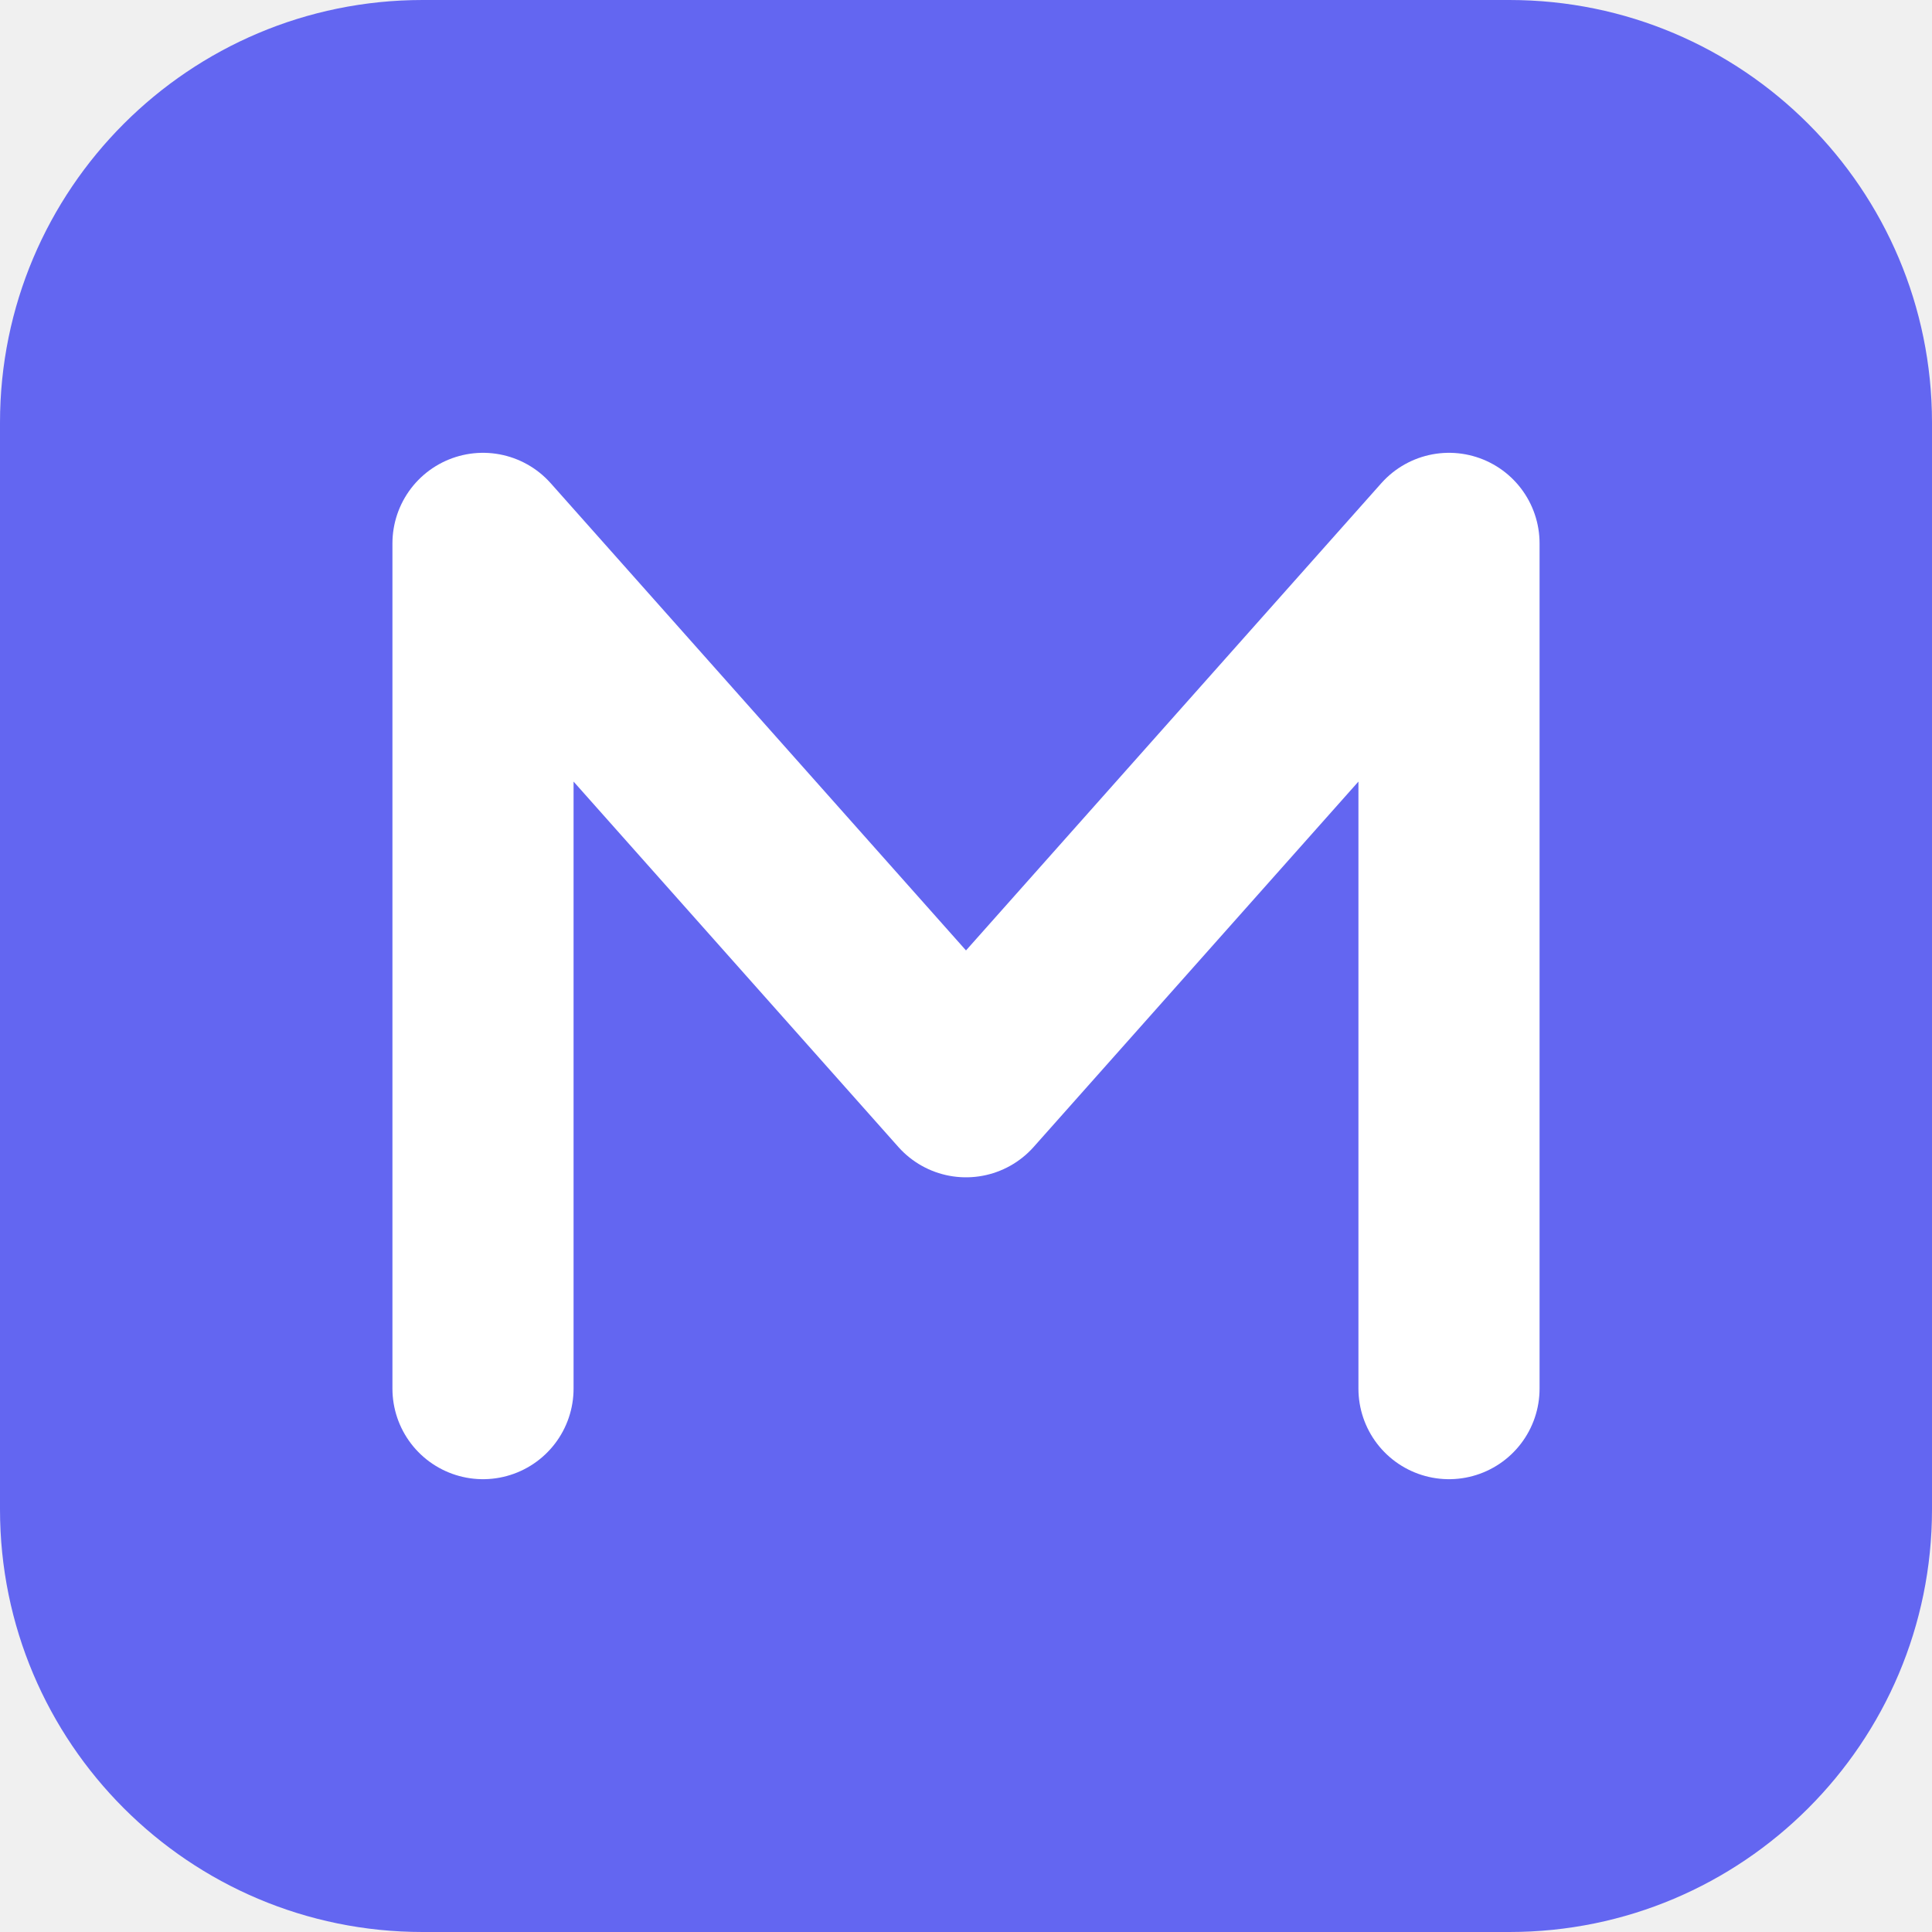
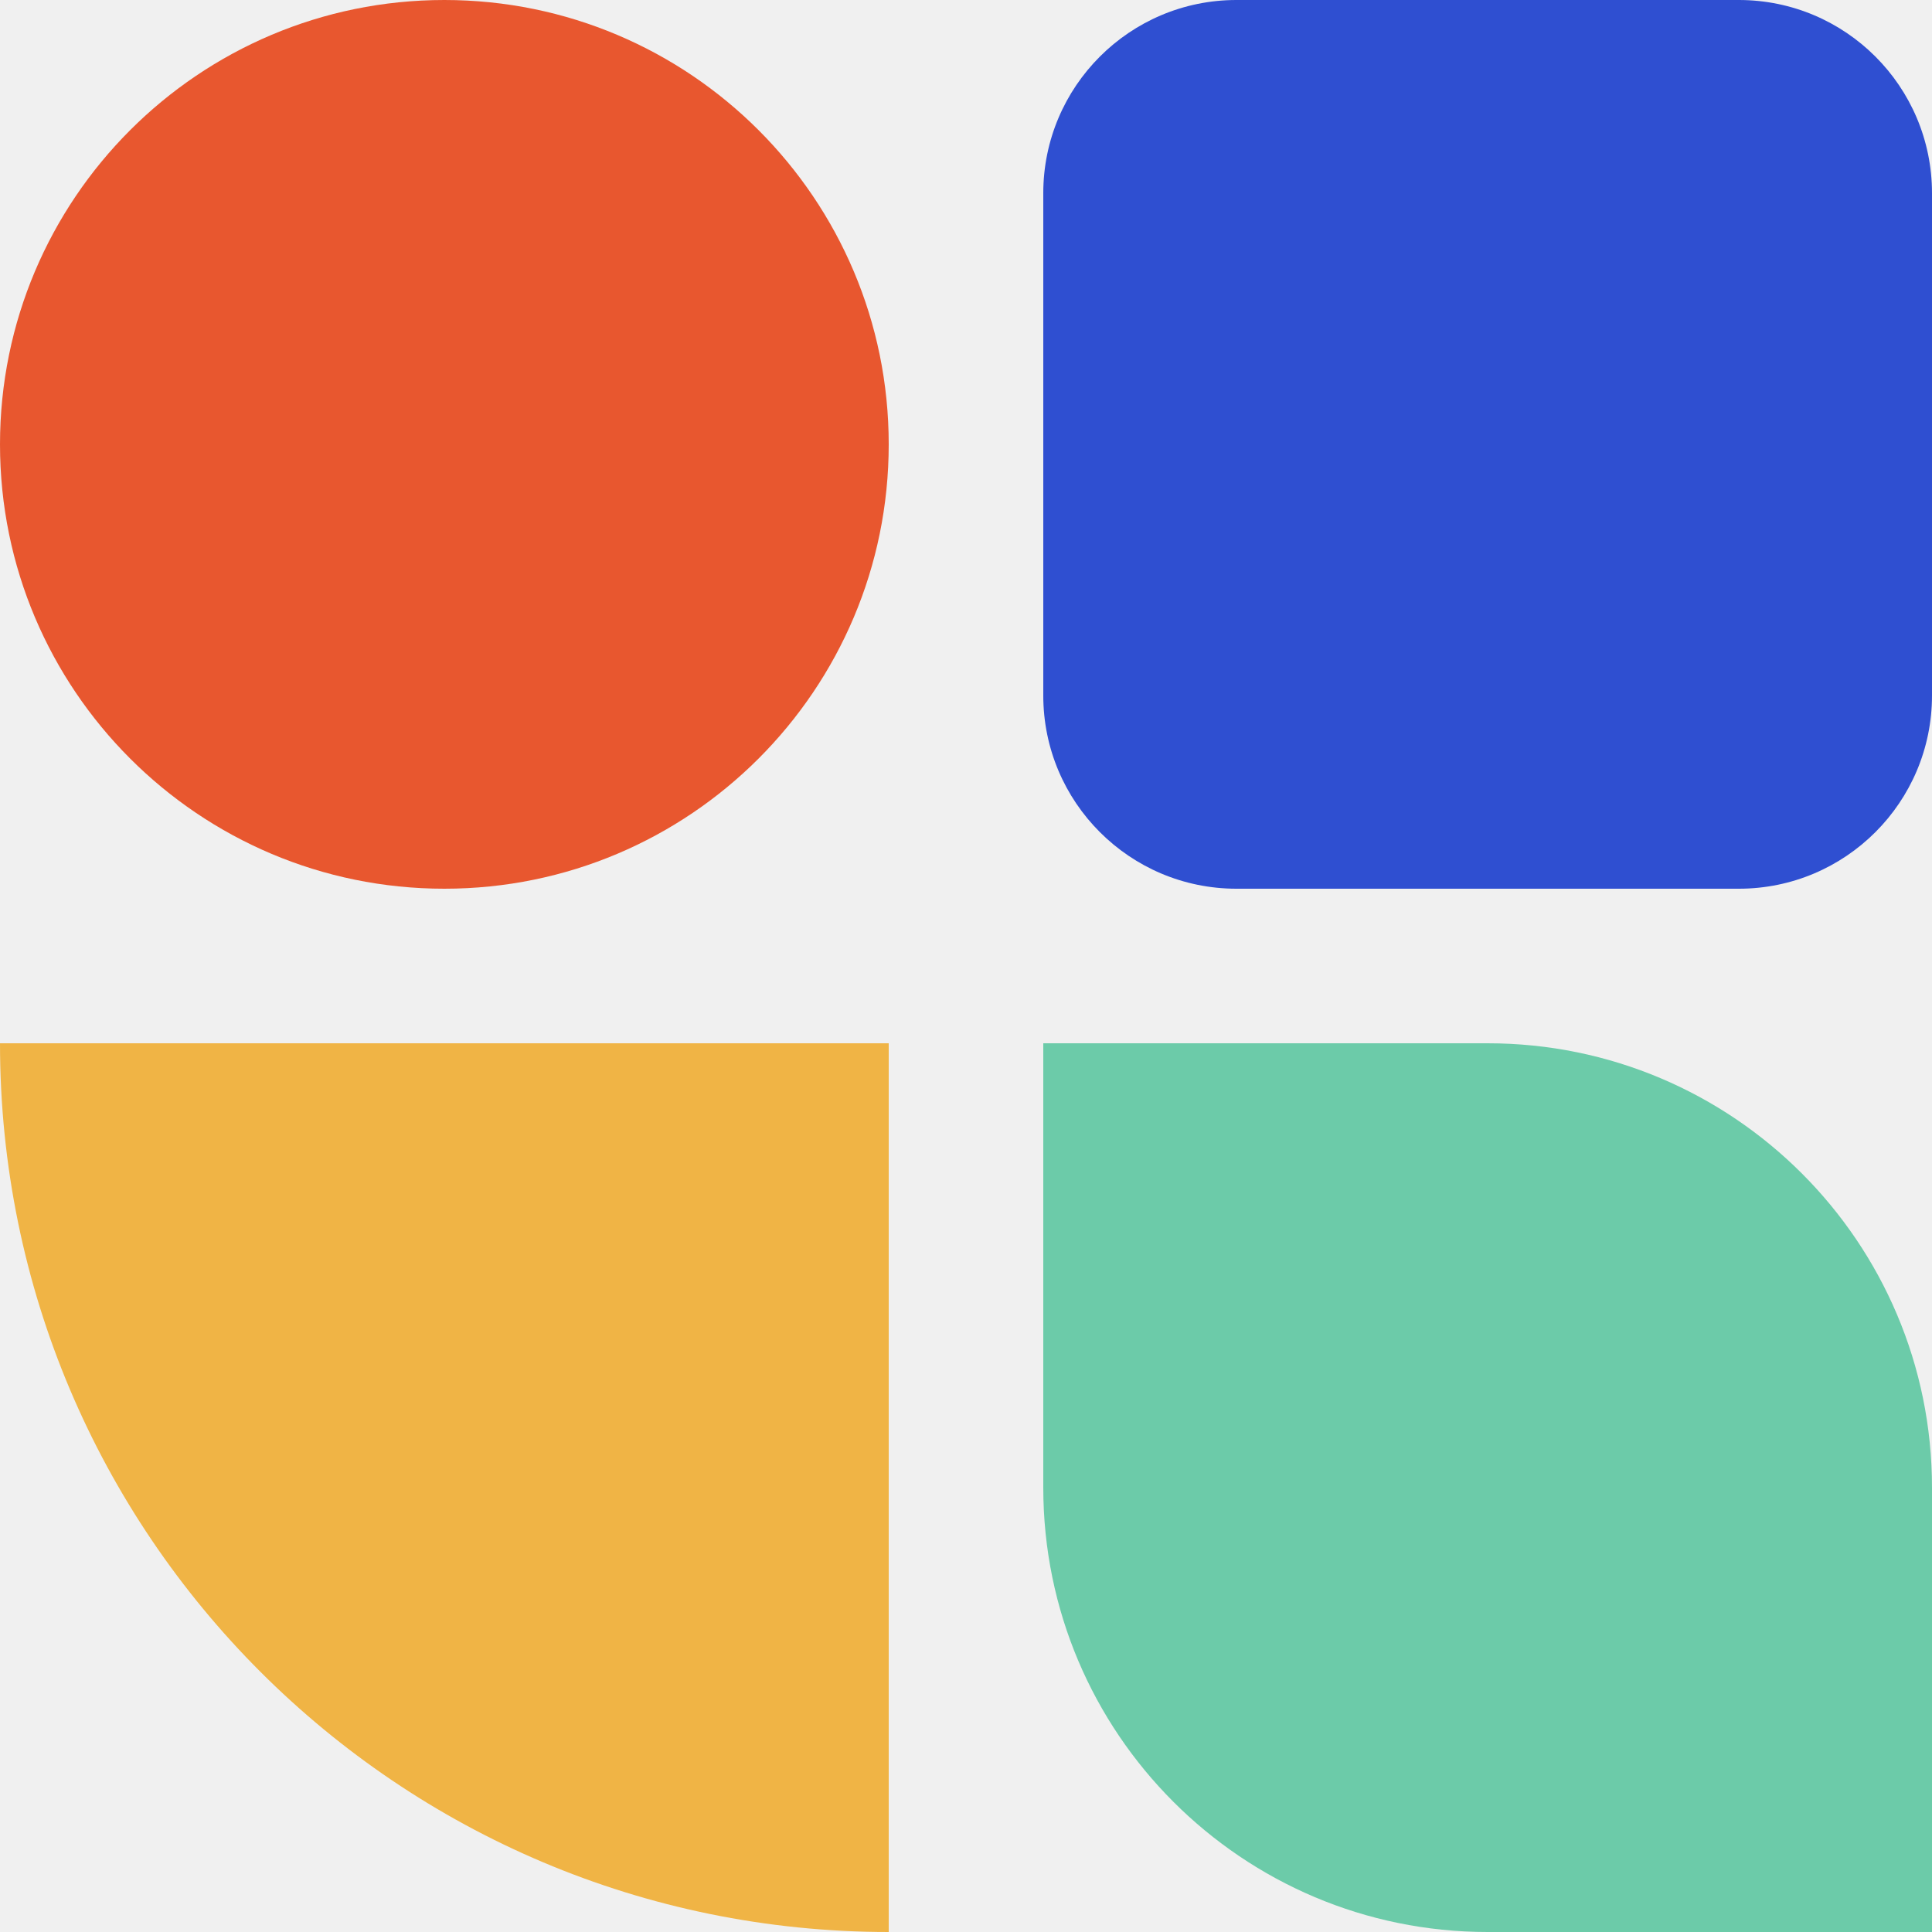
- <svg xmlns="http://www.w3.org/2000/svg" viewBox="0 0 32 32">
-   <rect width="32" height="32" rx="7" fill="#6366f1" />
-   <path d="M8 23V9l8 9 8-9v14" fill="none" stroke="#fff" stroke-width="3" stroke-linecap="round" stroke-linejoin="round" />
+ <svg xmlns="http://www.w3.org/2000/svg" viewBox="0 0 100 100">
+   <circle cx="23" cy="23" r="23" fill="#E8572F" />
+   <rect x="54" width="46" height="46" rx="10" fill="#2F4FD1" />
+   <path d="M46 54 L0 54 A46 46 0 0 0 46 100 Z" fill="#F0B445" />
+   <path d="M54 54 H77 A23 23 0 0 1 100 77 V100 H77 A23 23 0 0 1 54 77 Z" fill="#6CCBA9" />
</svg>
